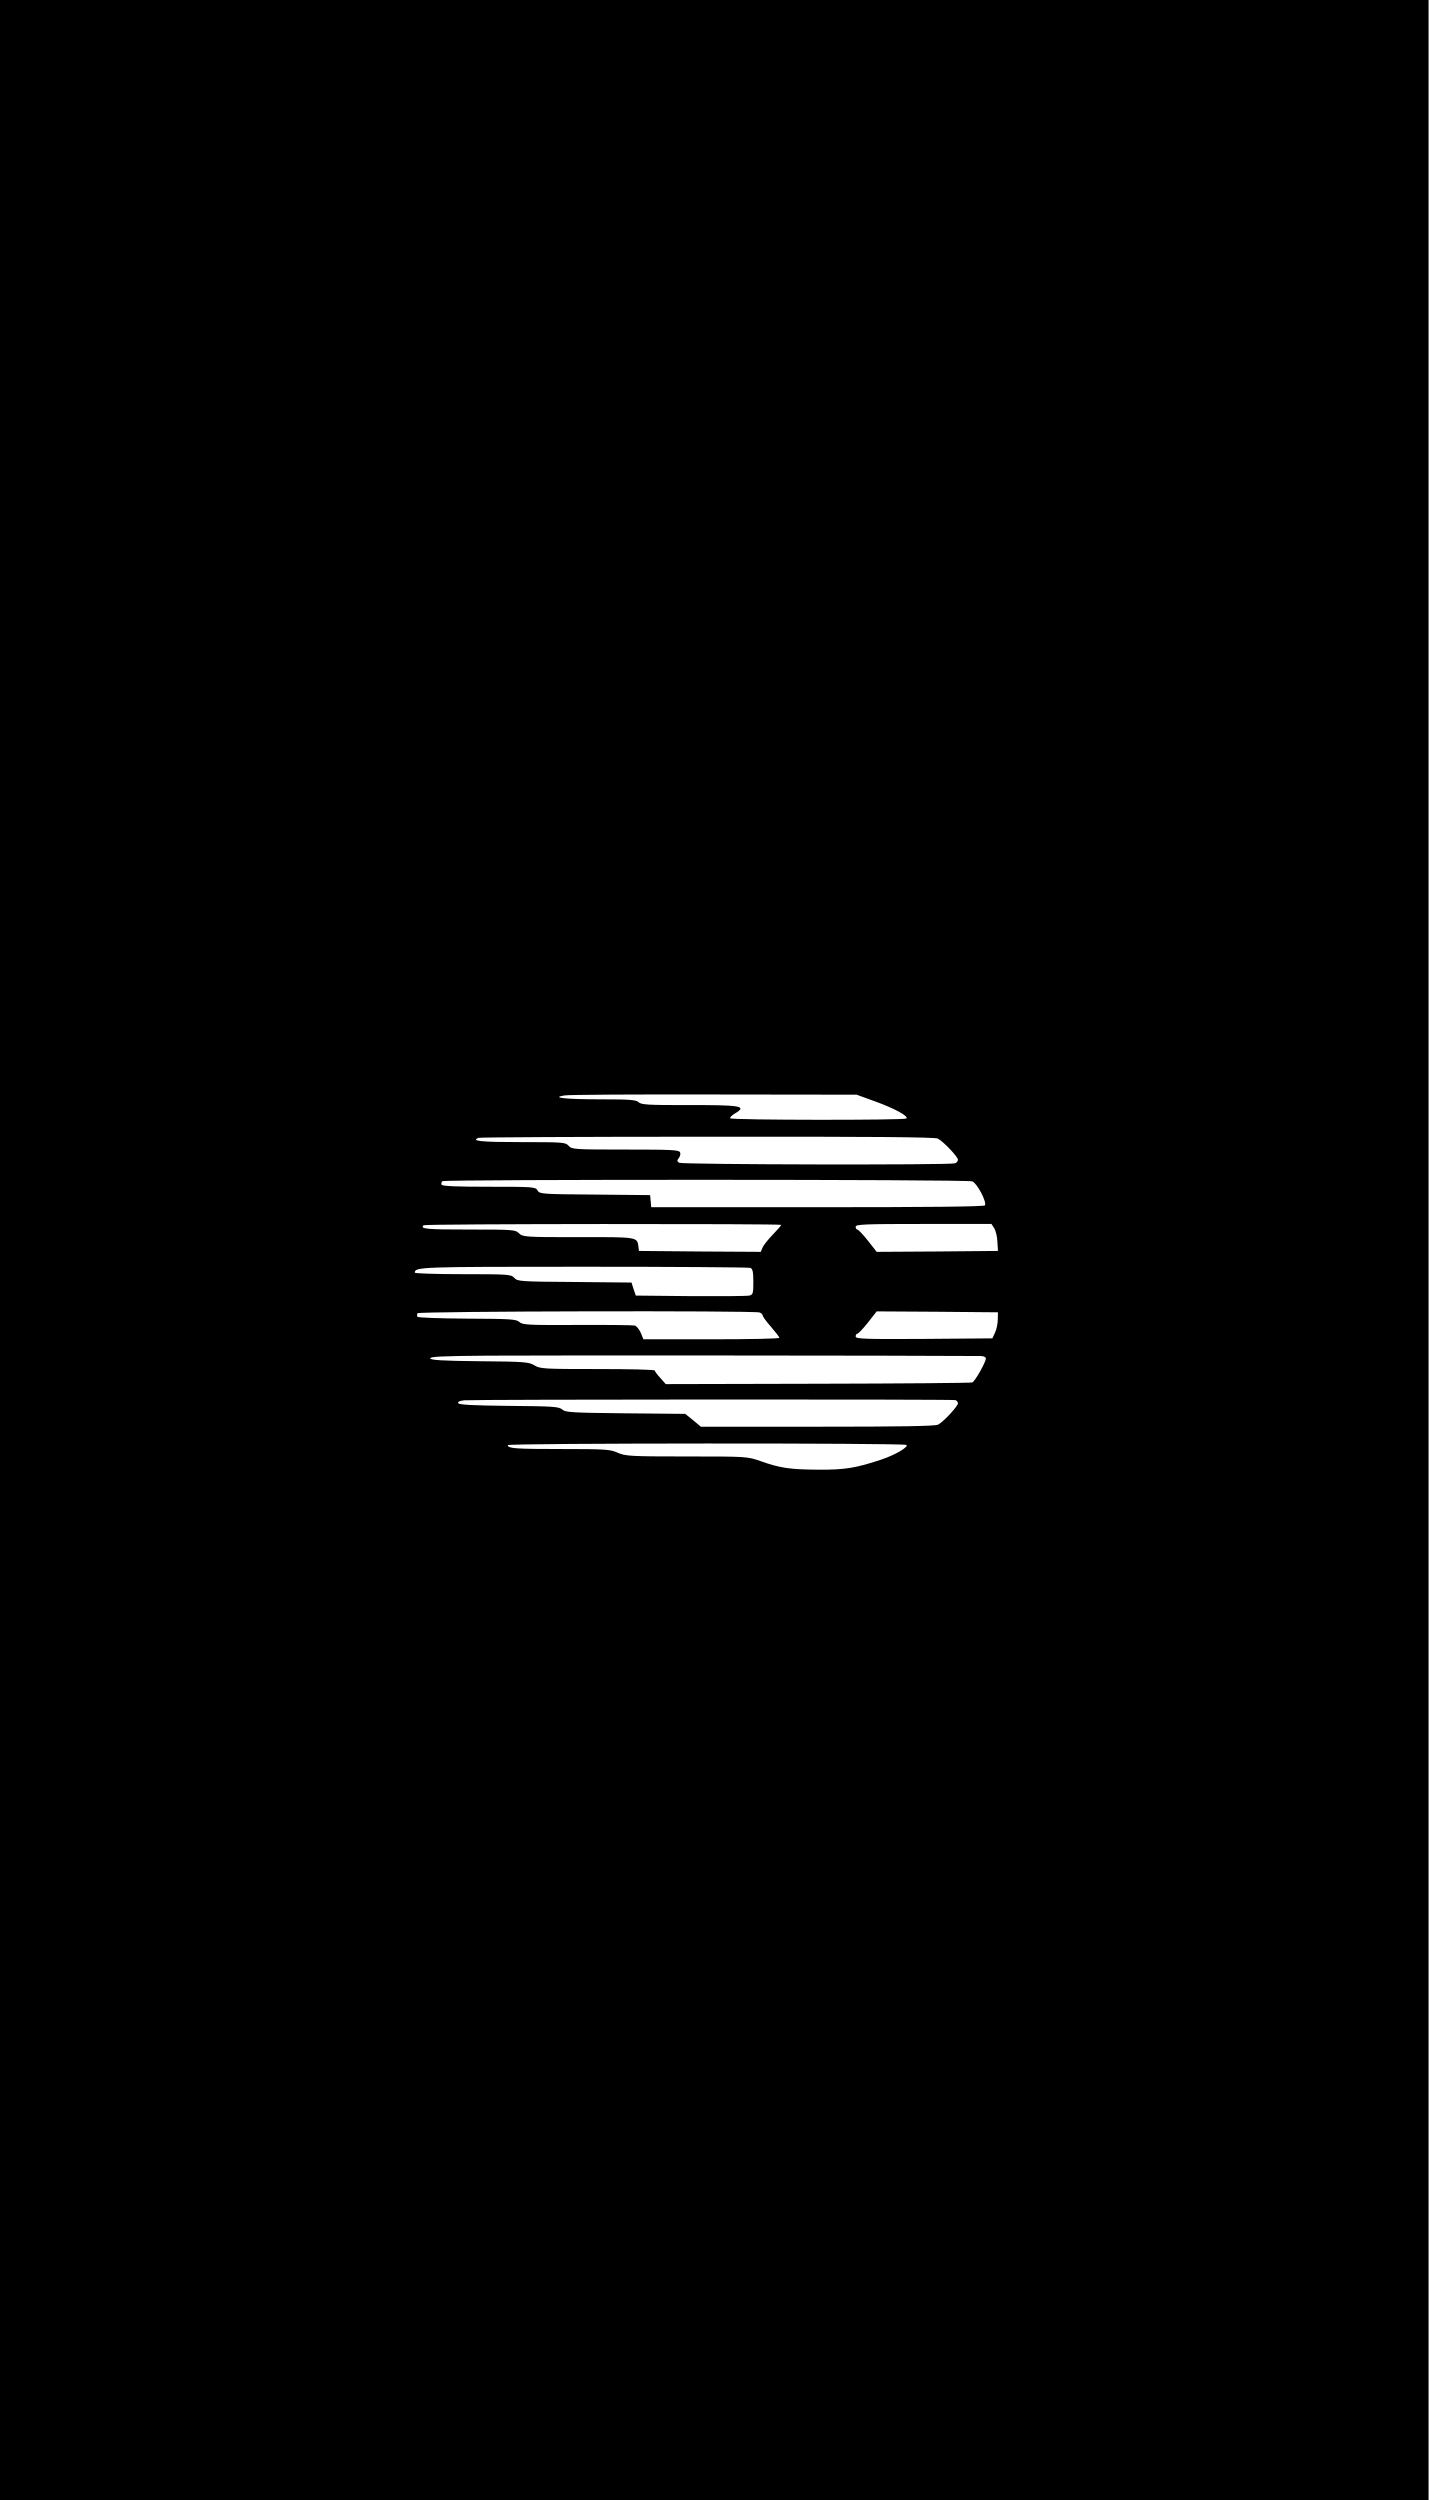
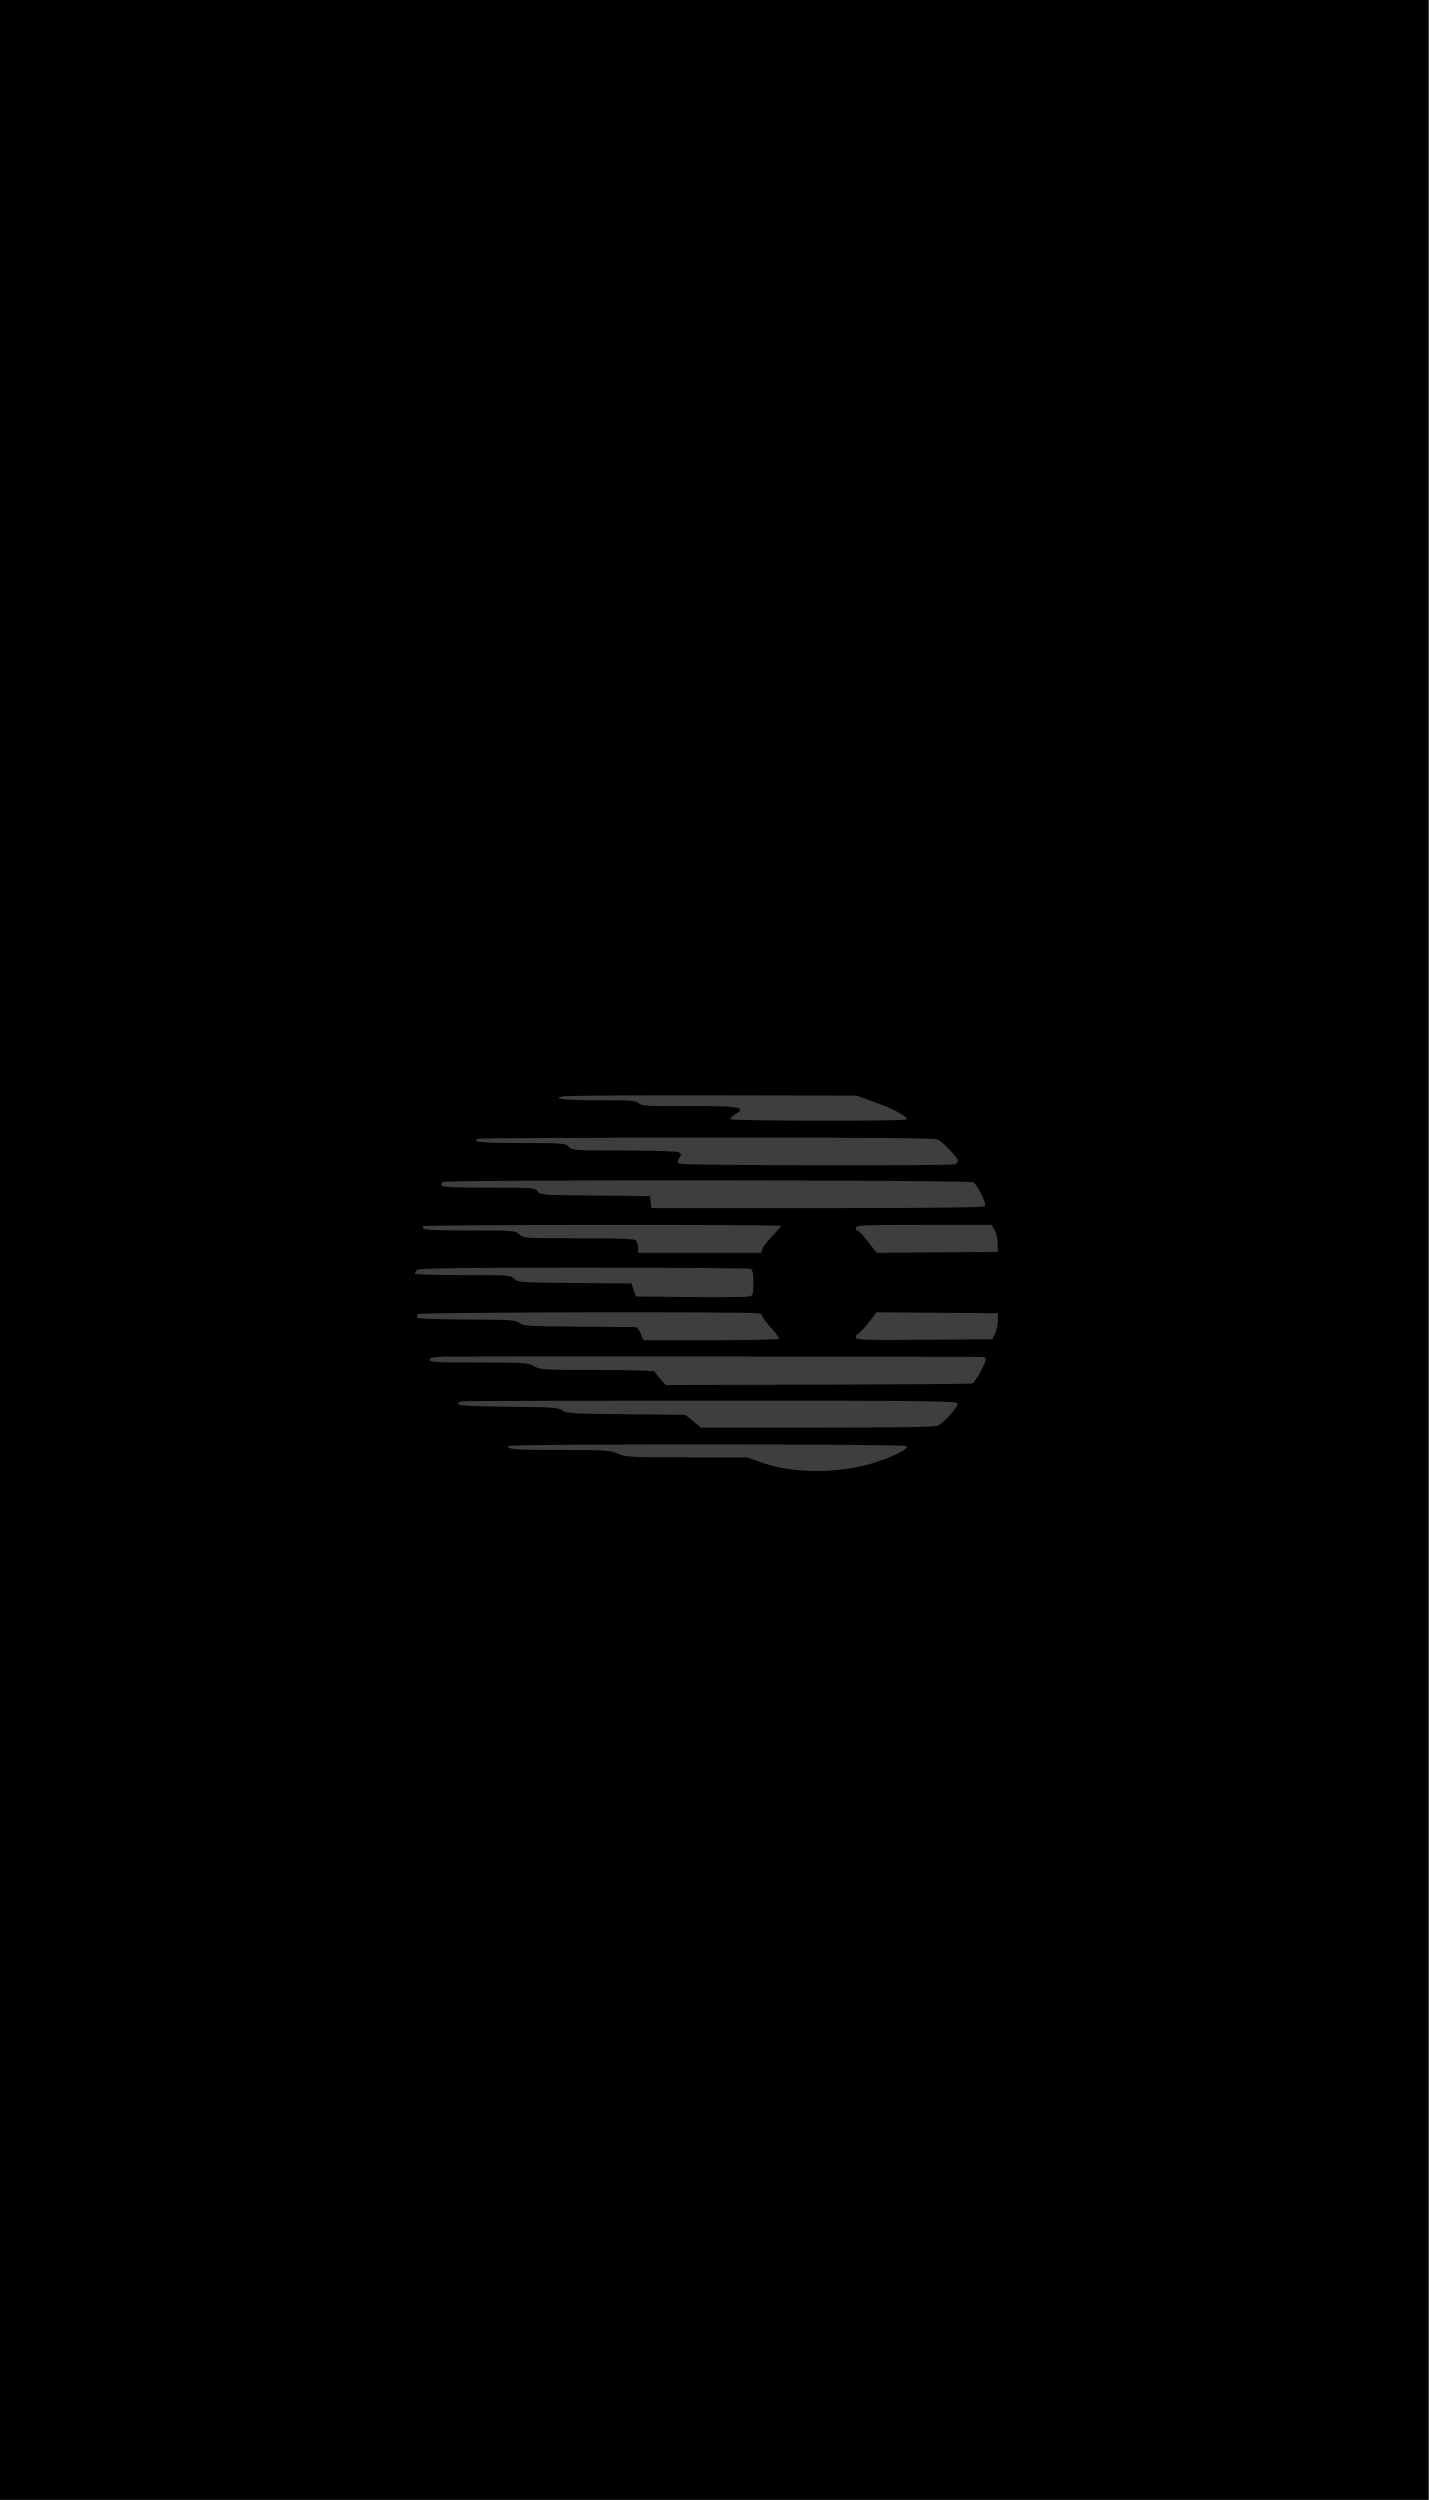
- <svg xmlns="http://www.w3.org/2000/svg" version="1.0" width="768pt" height="1344pt" viewBox="0 0 768 1344" preserveAspectRatio="xMidYMid meet">
-   <g transform="translate(0,1344) scale(0.1,-0.1)" fill="#000000" stroke="none">
-     <path d="M0 6720 l0 -6720 3840 0 3840 0 0 6720 0 6720 -3840 0 -3840 0 0 -6720z m4707 798 c102 -37 179 -79 166 -91 -9 -10 -941 -9 -947 1 -3 5 8 16 25 26 68 40 35 46 -260 45 -207 0 -243 2 -257 15 -13 13 -46 16 -202 16 -195 0 -274 9 -197 21 22 4 384 6 805 5 l765 -1 102 -37z m335 -199 c30 -16 108 -98 108 -114 0 -7 -7 -16 -16 -19 -26 -10 -1468 -7 -1483 3 -12 8 -12 12 -2 25 7 9 11 23 7 31 -5 13 -46 15 -293 15 -276 0 -289 1 -306 20 -16 19 -29 20 -257 20 -215 0 -271 6 -227 23 6 3 560 6 1230 6 878 1 1224 -2 1239 -10z m185 -230 c26 -10 79 -111 68 -129 -4 -7 -307 -10 -900 -10 l-894 0 -3 33 -3 32 -297 3 c-285 2 -298 3 -308 22 -10 19 -22 20 -260 20 -172 0 -251 3 -256 11 -3 6 -1 15 5 19 18 10 2820 10 2848 -1z m-1027 -234 c0 -3 -21 -27 -46 -53 -25 -26 -50 -57 -55 -70 l-9 -22 -327 2 -328 3 -3 25 c-7 50 -5 50 -323 49 -287 0 -299 1 -319 21 -19 19 -31 20 -270 20 -228 0 -263 3 -243 23 8 8 1923 9 1923 2z m1145 -18 c8 -13 16 -45 17 -73 l3 -49 -326 -3 -326 -2 -47 60 c-26 33 -52 60 -57 60 -5 0 -9 7 -9 15 0 13 47 15 365 15 l365 0 15 -23z m-1311 -213 c12 -5 16 -21 16 -75 0 -63 -2 -69 -22 -74 -13 -3 -155 -4 -317 -3 l-293 3 -12 35 -11 35 -306 3 c-291 2 -307 3 -324 22 -17 19 -31 20 -277 20 -142 0 -258 4 -258 8 0 31 24 32 906 32 485 0 889 -3 898 -6z m50 -240 c9 -3 16 -11 16 -16 0 -5 20 -33 45 -61 25 -29 45 -55 45 -59 0 -5 -164 -8 -366 -8 l-365 0 -14 34 c-8 19 -23 37 -32 40 -10 2 -149 4 -310 3 -264 -1 -293 0 -311 16 -17 15 -46 17 -280 18 -145 1 -264 5 -268 10 -3 5 -2 14 1 19 7 11 1811 15 1839 4z m1280 -39 c0 -22 -7 -53 -15 -70 l-14 -30 -368 -3 c-322 -2 -367 0 -367 13 0 8 4 15 9 15 5 0 31 27 57 60 l47 60 326 -2 326 -3 -1 -40z m-91 -195 c16 0 27 -6 27 -13 0 -20 -59 -124 -73 -129 -6 -3 -380 -6 -830 -7 l-818 -2 -29 33 c-17 18 -30 36 -30 40 0 5 -138 8 -307 8 -289 0 -310 1 -340 20 -30 18 -54 20 -295 22 -197 2 -262 6 -265 15 -4 10 65 13 309 15 226 2 2277 1 2651 -2z m-136 -237 c7 -3 13 -11 13 -17 0 -16 -78 -100 -107 -115 -15 -8 -204 -11 -648 -11 l-627 0 -42 35 -42 34 -321 3 c-288 3 -323 5 -340 20 -17 16 -49 18 -288 20 -196 2 -269 6 -272 15 -3 7 10 13 34 15 63 5 2627 6 2640 1z m-263 -241 c8 -13 -62 -54 -137 -79 -135 -45 -195 -55 -337 -54 -151 1 -205 8 -311 46 -72 25 -75 25 -398 25 -303 0 -329 2 -370 20 -39 18 -65 20 -301 20 -252 0 -290 3 -290 21 0 11 2137 12 2144 1z" />
+ <svg xmlns="http://www.w3.org/2000/svg" width="768" height="1344" version="1.1">
+   <g class="layer">
+     <rect fill="#000000" height="1345" id="svg_3" width="770.23" x="-2.14" y="-1.05" />
+     <path d="m303,589.37c-7.13,1.34 0.15,2.13 19.51,2.13c16.53,0 19.58,0.24 20.97,1.63c1.42,1.41 4.64,1.61 24.83,1.51c29.73,-0.13 33.5,0.5 26.74,4.49c-1.62,0.95 -2.71,2.1 -2.44,2.55c0.6,0.97 93.75,1.12 94.72,0.16c1.25,-1.25 -6.45,-5.49 -16.63,-9.16l-10.2,-3.68l-77,-0.14c-42.35,-0.08 -78.57,0.15 -80.5,0.51m-45.75,22.79c-4.37,1.76 1.25,2.34 22.76,2.34c22.77,0 24.1,0.1 25.72,2c1.64,1.91 2.96,2 29.74,2.01c16.05,0.01 28.67,0.43 29.53,0.98c1.28,0.81 1.3,1.27 0.16,3.11c-1.12,1.81 -1.12,2.31 0,3.02c1.51,0.95 145.79,1.22 148.26,0.27c0.87,-0.33 1.58,-1.19 1.58,-1.9c0,-1.55 -7.81,-9.78 -10.79,-11.37c-1.5,-0.81 -36.09,-1.1 -123.89,-1.04c-67,0.04 -122.38,0.3 -123.07,0.58m-19.13,23.27c-0.76,0.46 -1.07,1.35 -0.69,1.96c0.48,0.77 8.4,1.11 25.59,1.11c23.82,0 24.96,0.09 25.97,1.99c1.02,1.9 2.3,1.99 30.79,2.25l29.72,0.26l0.31,3.25l0.32,3.25l89.37,0c59.29,0 89.59,-0.34 90.01,-1.01c0.94,-1.52 -4.02,-11.66 -6.3,-12.88c-2.43,-1.3 -282.99,-1.48 -285.09,-0.18m-10.45,23.74c-2,1.99 1.51,2.33 24.33,2.33c24.1,0 25.08,0.08 27.11,2.11c2.05,2.05 2.9,2.11 31.73,2.07c19.38,-0.03 30.05,0.32 30.89,1.01c0.7,0.58 1.27,2.35 1.27,3.93l0,2.88l33.02,0l33.03,0l0.89,-2.25c0.5,-1.24 2.96,-4.37 5.48,-6.96c2.52,-2.6 4.58,-4.96 4.58,-5.25c0,-0.79 -191.55,-0.66 -192.33,0.13m232.33,0.83c0,0.83 0.42,1.5 0.93,1.5c0.52,0 3.06,2.71 5.66,6.01l4.73,6.02l32.59,-0.27l32.59,-0.26l-0.17,-4.8c-0.09,-2.64 -0.88,-5.9 -1.77,-7.25l-1.61,-2.45l-36.47,0c-31.76,0 -36.48,0.19 -36.48,1.5m-235.8,22.7c-0.66,0.66 -1.2,1.56 -1.2,2c0,0.44 11.63,0.8 25.84,0.8c24.52,0 25.94,0.1 27.65,1.99c1.7,1.88 3.32,2 32.4,2.25l30.61,0.26l1.13,3.5l1.13,3.5l29.37,0.28c16.15,0.15 30.38,0.03 31.62,-0.27c2.06,-0.5 2.25,-1.12 2.25,-7.42c0,-5.35 -0.35,-7.01 -1.58,-7.48c-0.87,-0.34 -41.28,-0.61 -89.8,-0.61c-67.28,0 -88.5,0.28 -89.42,1.2m0.3,23.8c-0.34,0.55 -0.37,1.41 -0.06,1.91c0.31,0.5 12.25,0.94 26.72,0.98c23.52,0.07 26.35,0.26 28.1,1.85c1.76,1.59 4.84,1.78 31.6,1.96c16.3,0.11 30.2,0.22 30.88,0.25c0.68,0.03 1.89,1.63 2.7,3.55l1.46,3.5l36.55,0c20.1,0 36.55,-0.35 36.55,-0.77c0,-0.42 -2.02,-3.08 -4.5,-5.91c-2.48,-2.83 -4.5,-5.58 -4.5,-6.12c0,-0.54 -0.71,-1.26 -1.58,-1.59c-2.82,-1.09 -183.25,-0.7 -183.92,0.39m242.58,4.4c-2.31,2.99 -4.84,5.68 -5.64,5.98c-0.79,0.31 -1.44,1.25 -1.44,2.1c0,1.37 4.17,1.52 36.74,1.28l36.73,-0.26l1.44,-3c0.8,-1.65 1.48,-4.8 1.52,-7l0.07,-4l-32.62,-0.26l-32.62,-0.27l-4.18,5.43m-227.33,18.39c-6.88,0.23 -8.75,0.6 -8.75,1.75c0,1.24 3.92,1.46 26.48,1.46c24.7,0 26.69,0.13 29.75,2c3.08,1.88 5.05,1.99 34.02,2c16.91,0 30.75,0.35 30.75,0.78c0,0.43 1.34,2.24 2.98,4.04l2.98,3.26l81.77,-0.18c44.97,-0.11 82.32,-0.39 83,-0.64c1.41,-0.52 7.27,-10.95 7.27,-12.94c0,-0.72 -0.79,-1.33 -1.75,-1.33c-26.57,-0.23 -282.37,-0.4 -288.5,-0.2m8.94,24.03c-1.61,0.19 -2.64,0.83 -2.42,1.5c0.29,0.86 7.74,1.25 27.25,1.45c23.85,0.23 27.07,0.46 28.77,2c1.72,1.55 5.22,1.76 34.01,2.02l32.09,0.29l4.23,3.46l4.22,3.46l62.64,0c44.37,0 63.29,-0.33 64.84,-1.12c3.38,-1.75 10.78,-10.12 10.45,-11.84c-0.27,-1.38 -14.16,-1.54 -131.78,-1.54c-72.32,0 -132.75,0.14 -134.3,0.32m24.31,24.07c0,1.84 3.78,2.11 28.97,2.11c23.58,0 26.19,0.17 30.17,1.98c4.05,1.84 6.64,1.98 36.9,2l32.54,0.02l8.89,3.1c16.14,5.63 40.65,5.6 58.98,-0.07c10.55,-3.27 18.99,-7.52 18.01,-9.09c-0.76,-1.23 -214.46,-1.28 -214.46,-0.05" fill="#3e3e3e" fill-rule="evenodd" id="svg_2" transform="matrix(1 0 0 1 0 0)" />
  </g>
</svg>
